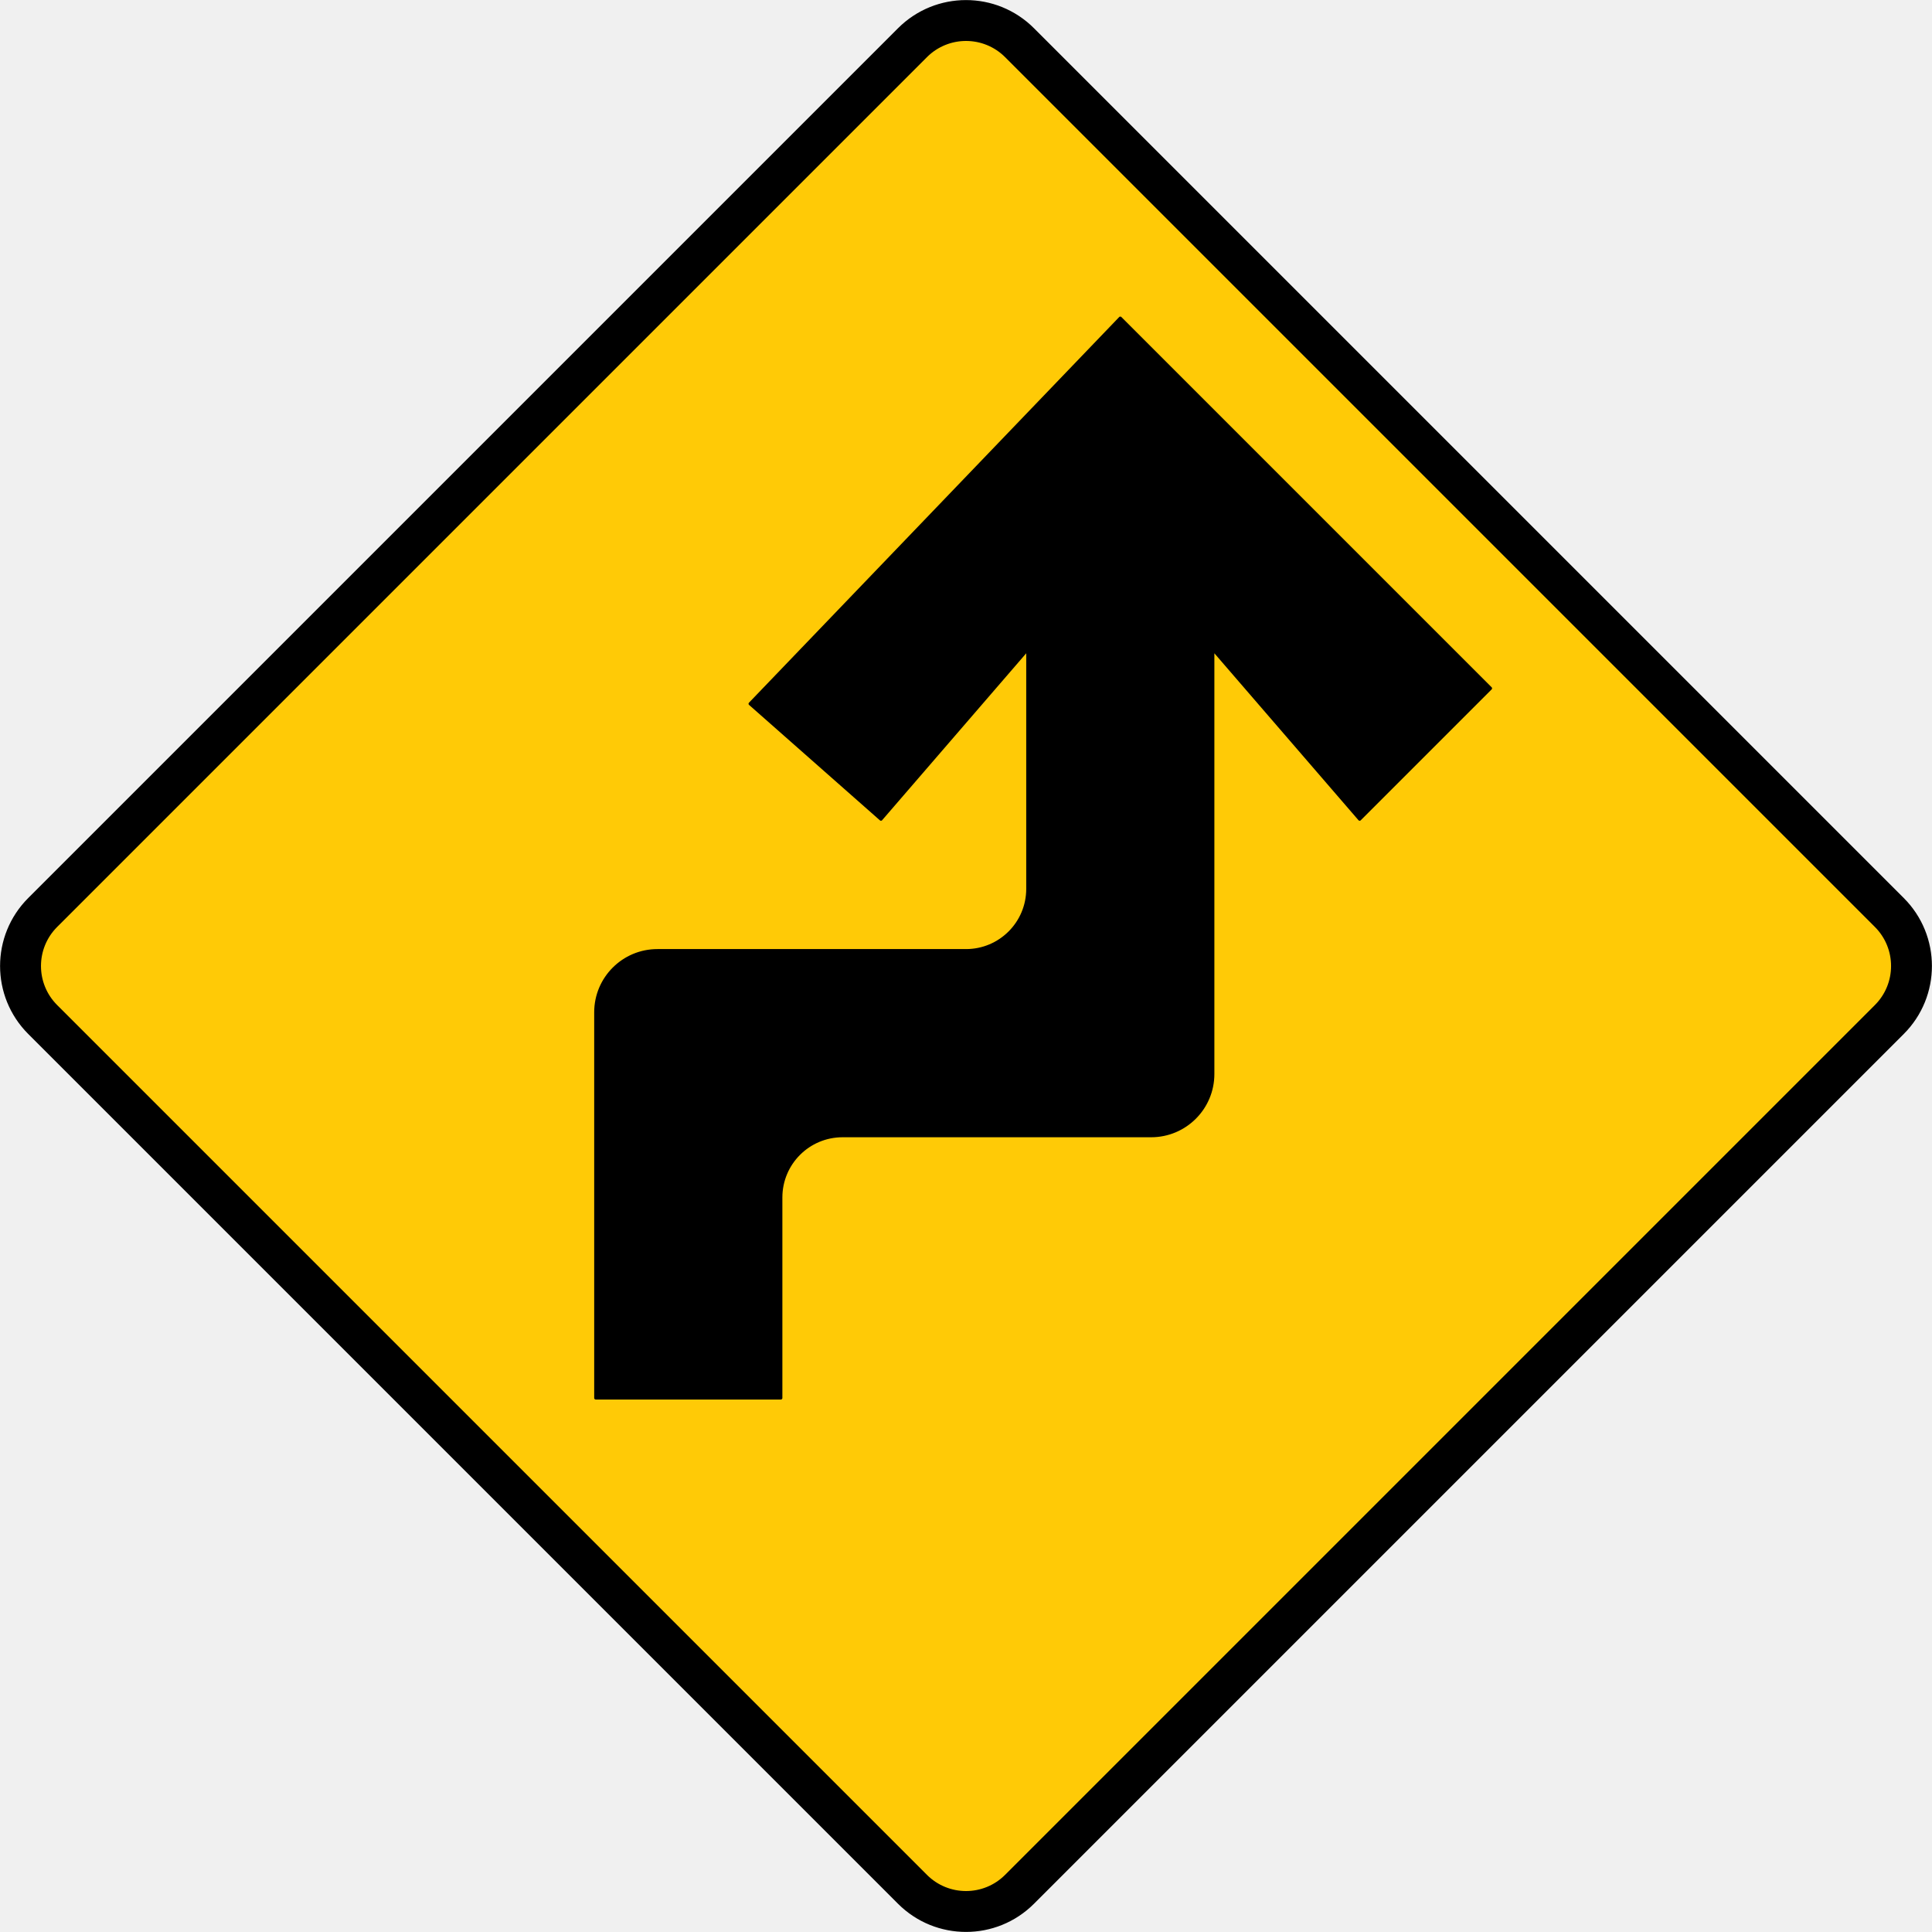
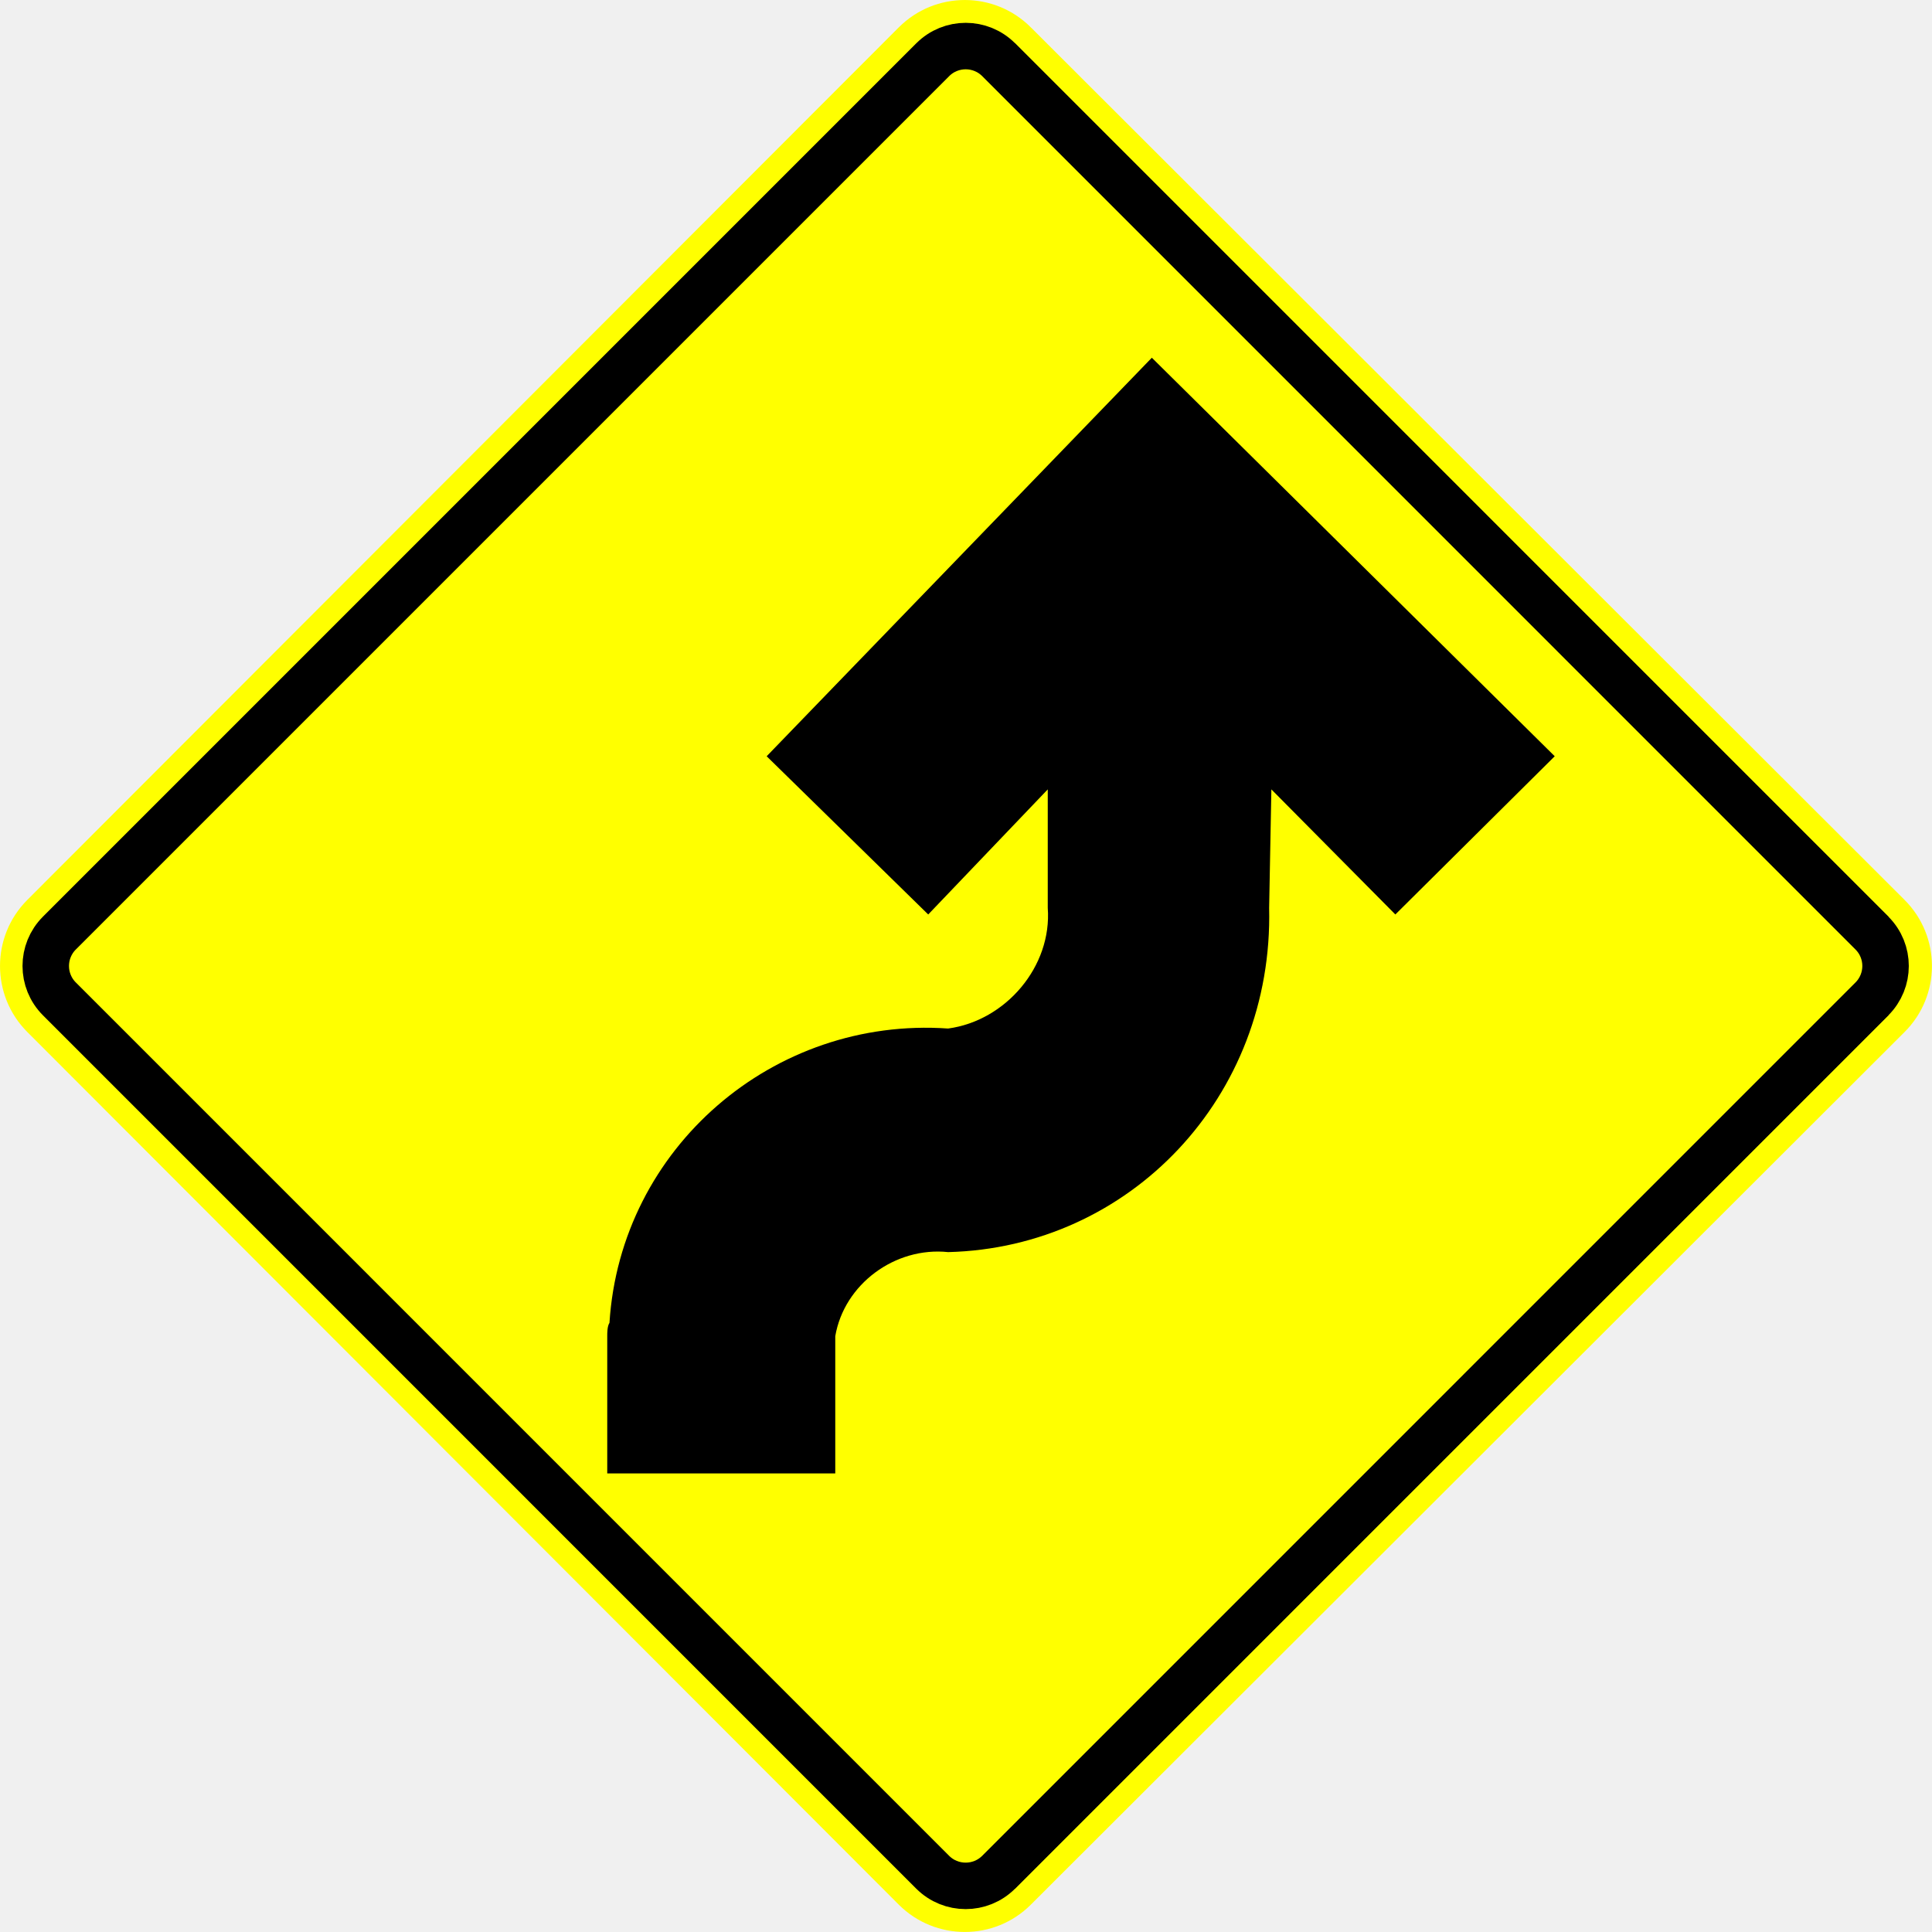
- <svg xmlns="http://www.w3.org/2000/svg" viewBox="0 0 634.783 634.783" version="1.1" id="svg56" width="634.783" height="634.783">
-   <defs id="defs4">
-     <style id="style2">.cls-1{fill:#fff;}.cls-1,.cls-2{stroke:#000;stroke-linecap:round;stroke-linejoin:round;}.cls-2{fill:none;}.cls-3{fill:#ffca06;}.cls-4{fill-rule:evenodd;}</style>
-   </defs>
-   <g id="sp_x5F_Fondo_del_tablero" transform="translate(-100.6407,-6.539917)">
-     <g id="HATCH">
-       <rect class="cls-3" x="197.31" y="103.21" width="441.46" height="441.46" rx="18.65" ry="18.65" transform="rotate(-45,418.029,323.9367)" id="rect12" />
-     </g>
+ <svg xmlns="http://www.w3.org/2000/svg" version="1.1" id="_x30_" x="0px" y="0px" viewBox="0 0 48.633 48.634" style="enable-background:new 0 0 48.633 48.634;" xml:space="preserve">
+   <g id="HATCH">
+     <path style="fill-rule:evenodd;clip-rule:evenodd;fill:#FFFF00;" d="M47.945,22.655L25.948,0.688c-0.916-0.917-2.404-0.917-3.322,0   L0.686,22.655c-0.914,0.917-0.914,2.406,0,3.322l21.94,21.97c0.918,0.915,2.406,0.915,3.322,0l21.997-21.97   C48.862,25.062,48.862,23.572,47.945,22.655L47.945,22.655z" />
  </g>
-   <g id="sp_x5F_Pictograma_y_filete" transform="translate(-100.6407,-6.539917)">
-     <g id="HATCH-2">
-       <path class="cls-4" d="M 431.22,622.9 717,337.12 c 7.28,-7.28 7.28,-19.09 0,-26.38 L 431.22,24.97 c -7.28,-7.28 -19.09,-7.28 -26.38,0 L 119.07,310.75 c -7.28,7.28 -7.28,19.09 0,26.38 l 285.78,285.78 c 7.28,7.28 19.09,7.28 26.38,0 m 8.79,8.79 285.78,-285.78 c 12.14,-12.14 12.14,-31.82 0,-43.97 L 440.02,16.18 C 427.88,4.04 408.2,4.04 396.05,16.18 L 110.27,301.95 c -12.14,12.14 -12.14,31.82 0,43.97 L 396.05,631.7 c 12.14,12.14 31.82,12.14 43.97,0 z" id="path16" />
-     </g>
-     <g id="HATCH-3">
-       <path class="cls-4" d="m 316.66,318.87 h 101.38 c 11.2,0 20.28,-9.08 20.28,-20.28 v -78.75 c 0,0 -48.23,55.87 -48.23,55.87 L 347.08,237.77 468.73,111.05 590.38,232.7 547.37,275.71 499.14,219.84 v 139.58 c 0,11.2 -9.08,20.28 -20.28,20.28 H 377.48 c -11.2,0 -20.28,9.08 -20.28,20.28 v 65.89 H 296.37 V 339.15 c 0,-11.2 9.08,-20.28 20.28,-20.28 z" id="path19" />
-     </g>
-     <g id="LWPOLYLINE">
-       <rect class="cls-2" x="197.31" y="103.21" width="441.46" height="441.46" rx="18.65" ry="18.65" transform="rotate(-45,418.029,323.9367)" id="rect22" />
-     </g>
-     <g id="LWPOLYLINE-2">
-       <rect class="cls-2" x="184.87" y="90.77" width="466.33" height="466.33" rx="31.09" ry="31.09" transform="rotate(-45,418.029,323.9367)" id="rect25" />
-     </g>
-     <g id="LWPOLYLINE-3">
-       <path class="cls-2" d="m 316.66,318.87 h 101.38 c 11.2,0 20.28,-9.08 20.28,-20.28 v -78.75 l -48.23,55.87 -43.01,-37.94 121.65,-126.72 121.65,121.65 -43.01,43.01 -48.23,-55.87 v 139.58 c 0,11.2 -9.08,20.28 -20.28,20.28 H 377.48 c -11.2,0 -20.28,9.08 -20.28,20.28 v 65.89 H 296.37 V 339.15 c 0,-11.2 9.08,-20.28 20.28,-20.28 z" id="path28" />
-     </g>
+   <g id="HATCH_1_">
+     <path style="fill-rule:evenodd;clip-rule:evenodd;" d="M25.548,1.088h-2.463L1.089,23.084v2.464l21.996,21.996h2.463l21.997-21.996   v-2.464L25.548,1.088z M47.144,23.486v1.661L25.146,47.114h-1.661L1.49,25.147v-1.661L23.485,1.518h1.661L47.144,23.486z" />
+   </g>
+   <g id="LWPOLYLINE_1_">
+     <path style="fill:none;stroke:#000000;stroke-width:1.17;stroke-linecap:round;stroke-linejoin:round;stroke-miterlimit:10;" d="   M47.121,23.487L25.139,1.503c-0.458-0.458-1.201-0.458-1.659,0L1.496,23.487c-0.459,0.458-0.459,1.201,0,1.659L23.479,47.13   c0.458,0.457,1.201,0.457,1.659,0l21.982-21.983C47.58,24.688,47.58,23.945,47.121,23.487z" />
+   </g>
+   <g id="HATCH_3_">
+     <path style="fill-rule:evenodd;clip-rule:evenodd;" d="M21.025,37.09h-5.739v-3.454c0-0.085,0-0.251,0.056-0.336   c0.278-4.4,4.124-7.716,8.525-7.409c1.449-0.195,2.619-1.562,2.508-3.038v-2.982l-3.009,3.149l-4.067-3.983l9.696-10.032   l10.142,10.032l-4.012,3.983l-3.121-3.149l-0.056,2.982c0.111,4.763-3.512,8.552-8.08,8.666c-1.337-0.14-2.619,0.808-2.842,2.117   V37.09h-5.739H21.025L21.025,37.09z" />
  </g>
</svg>
